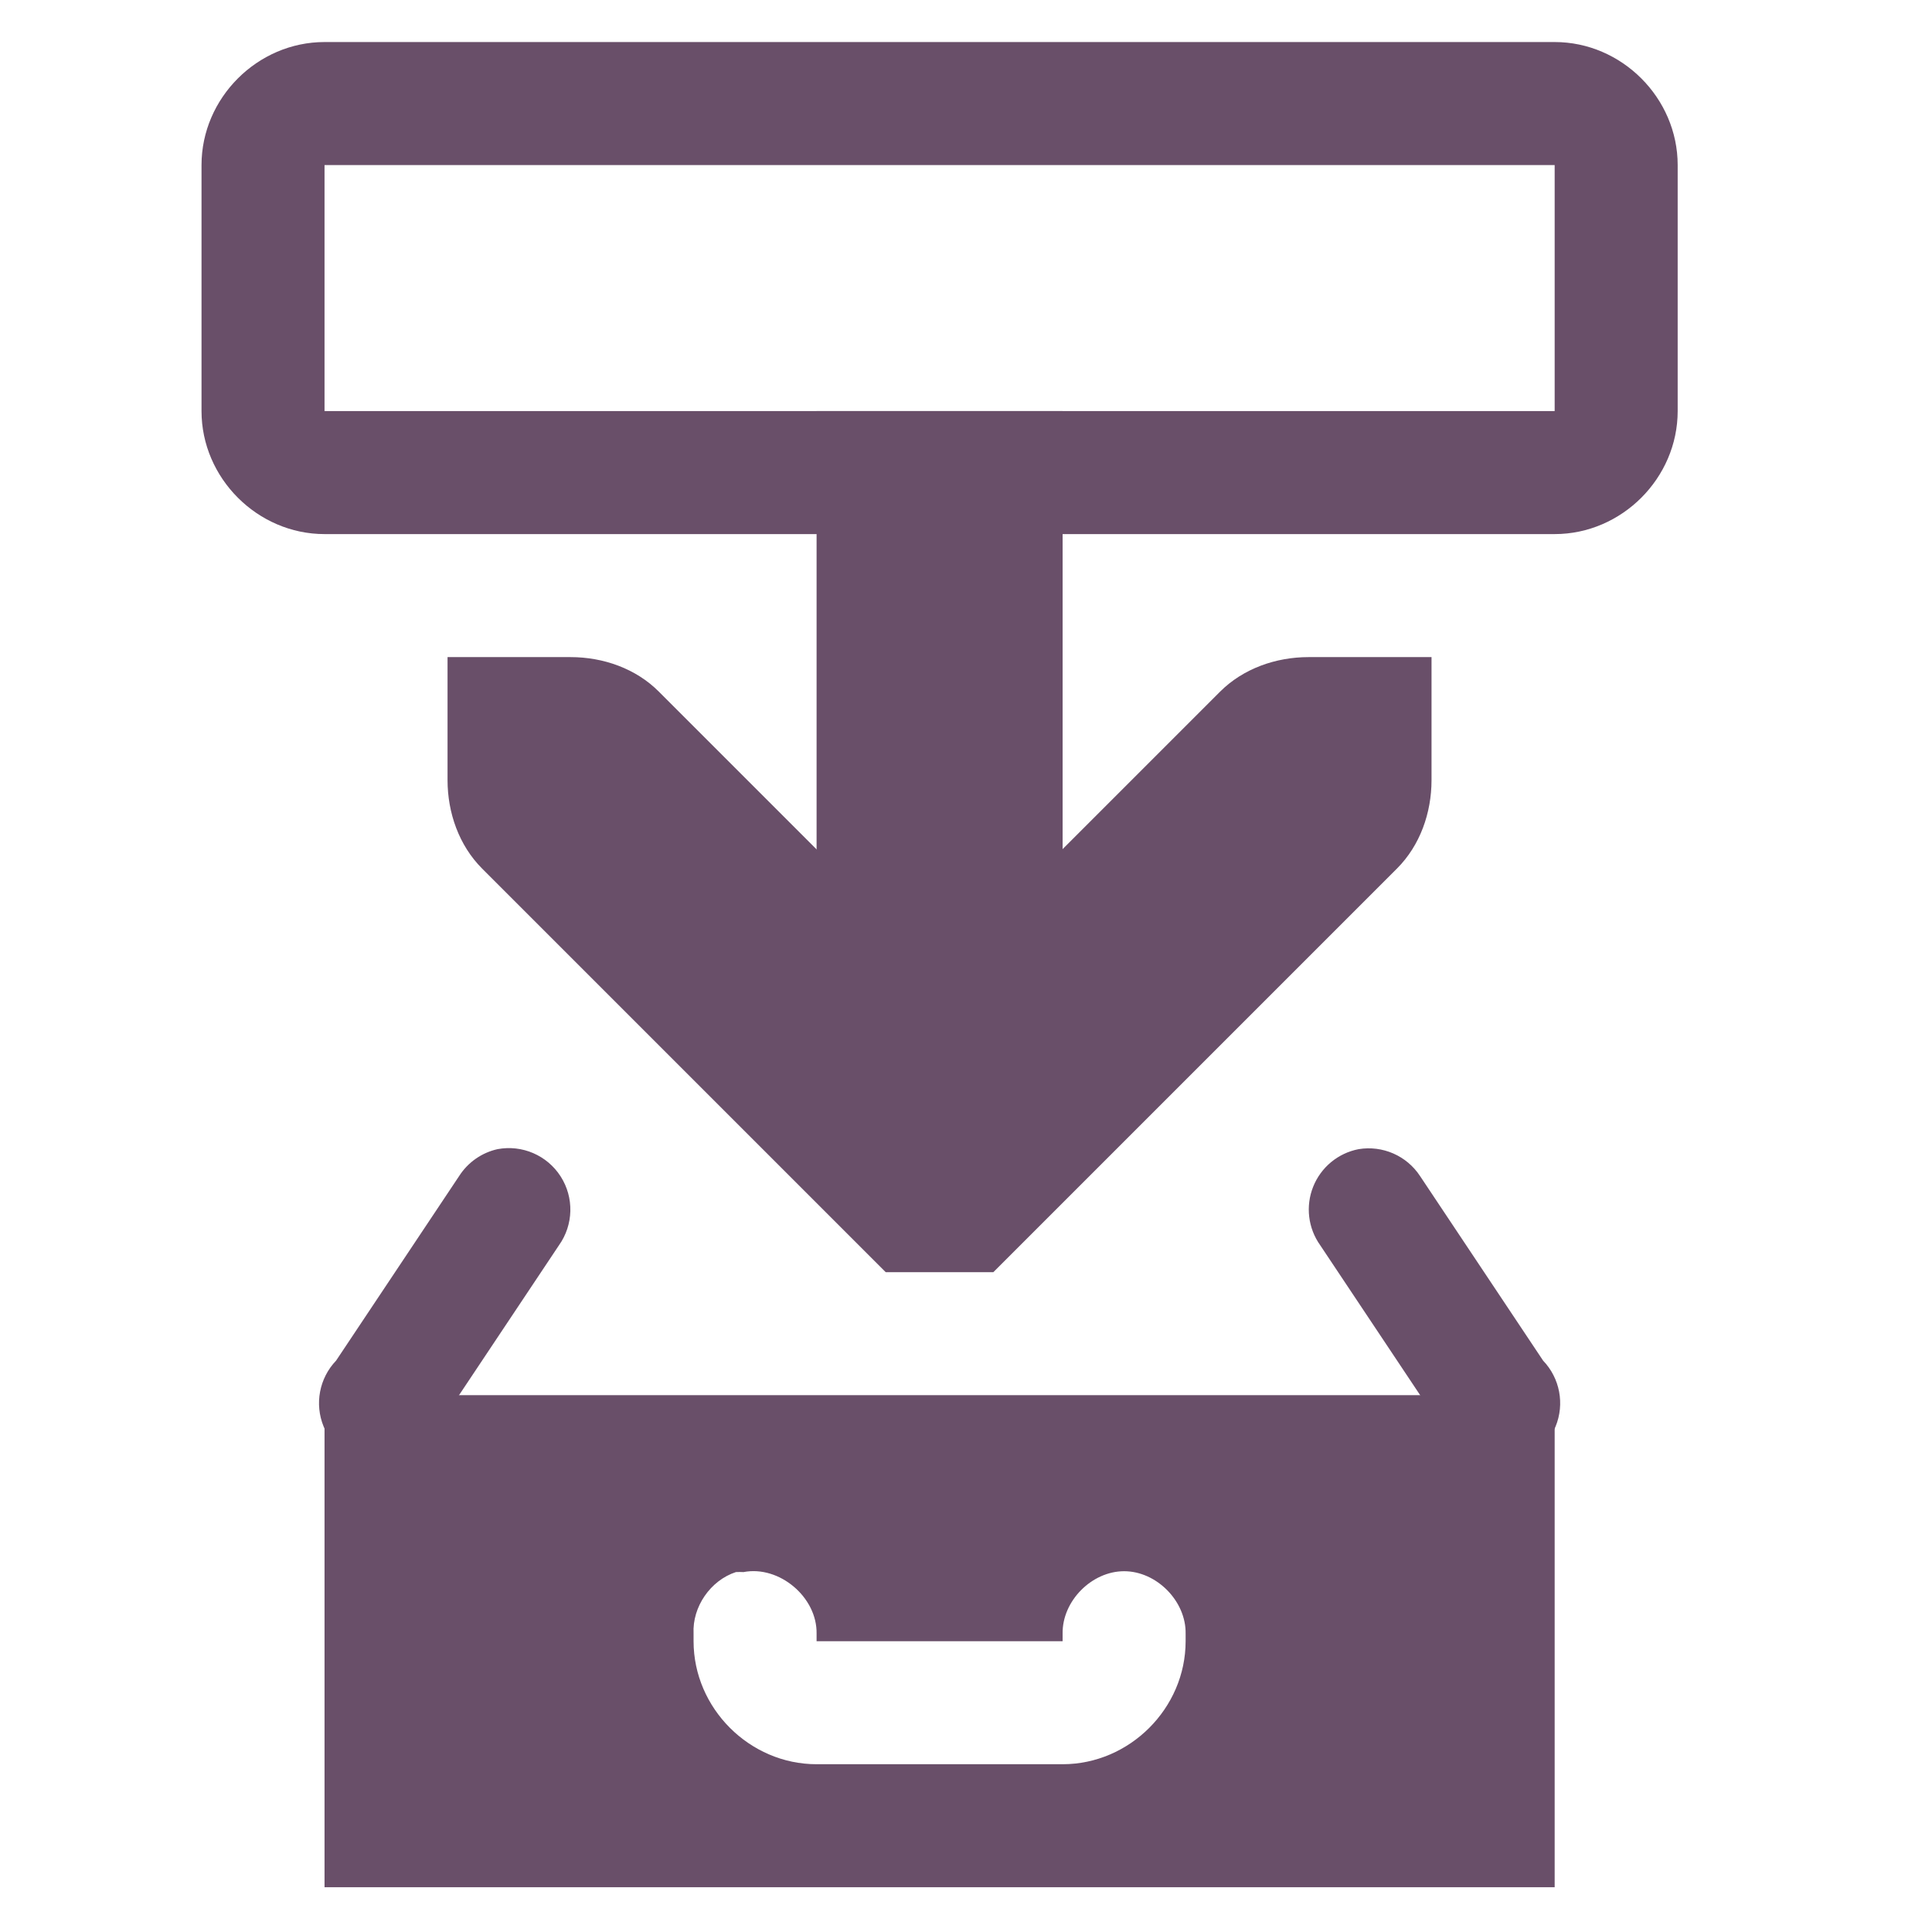
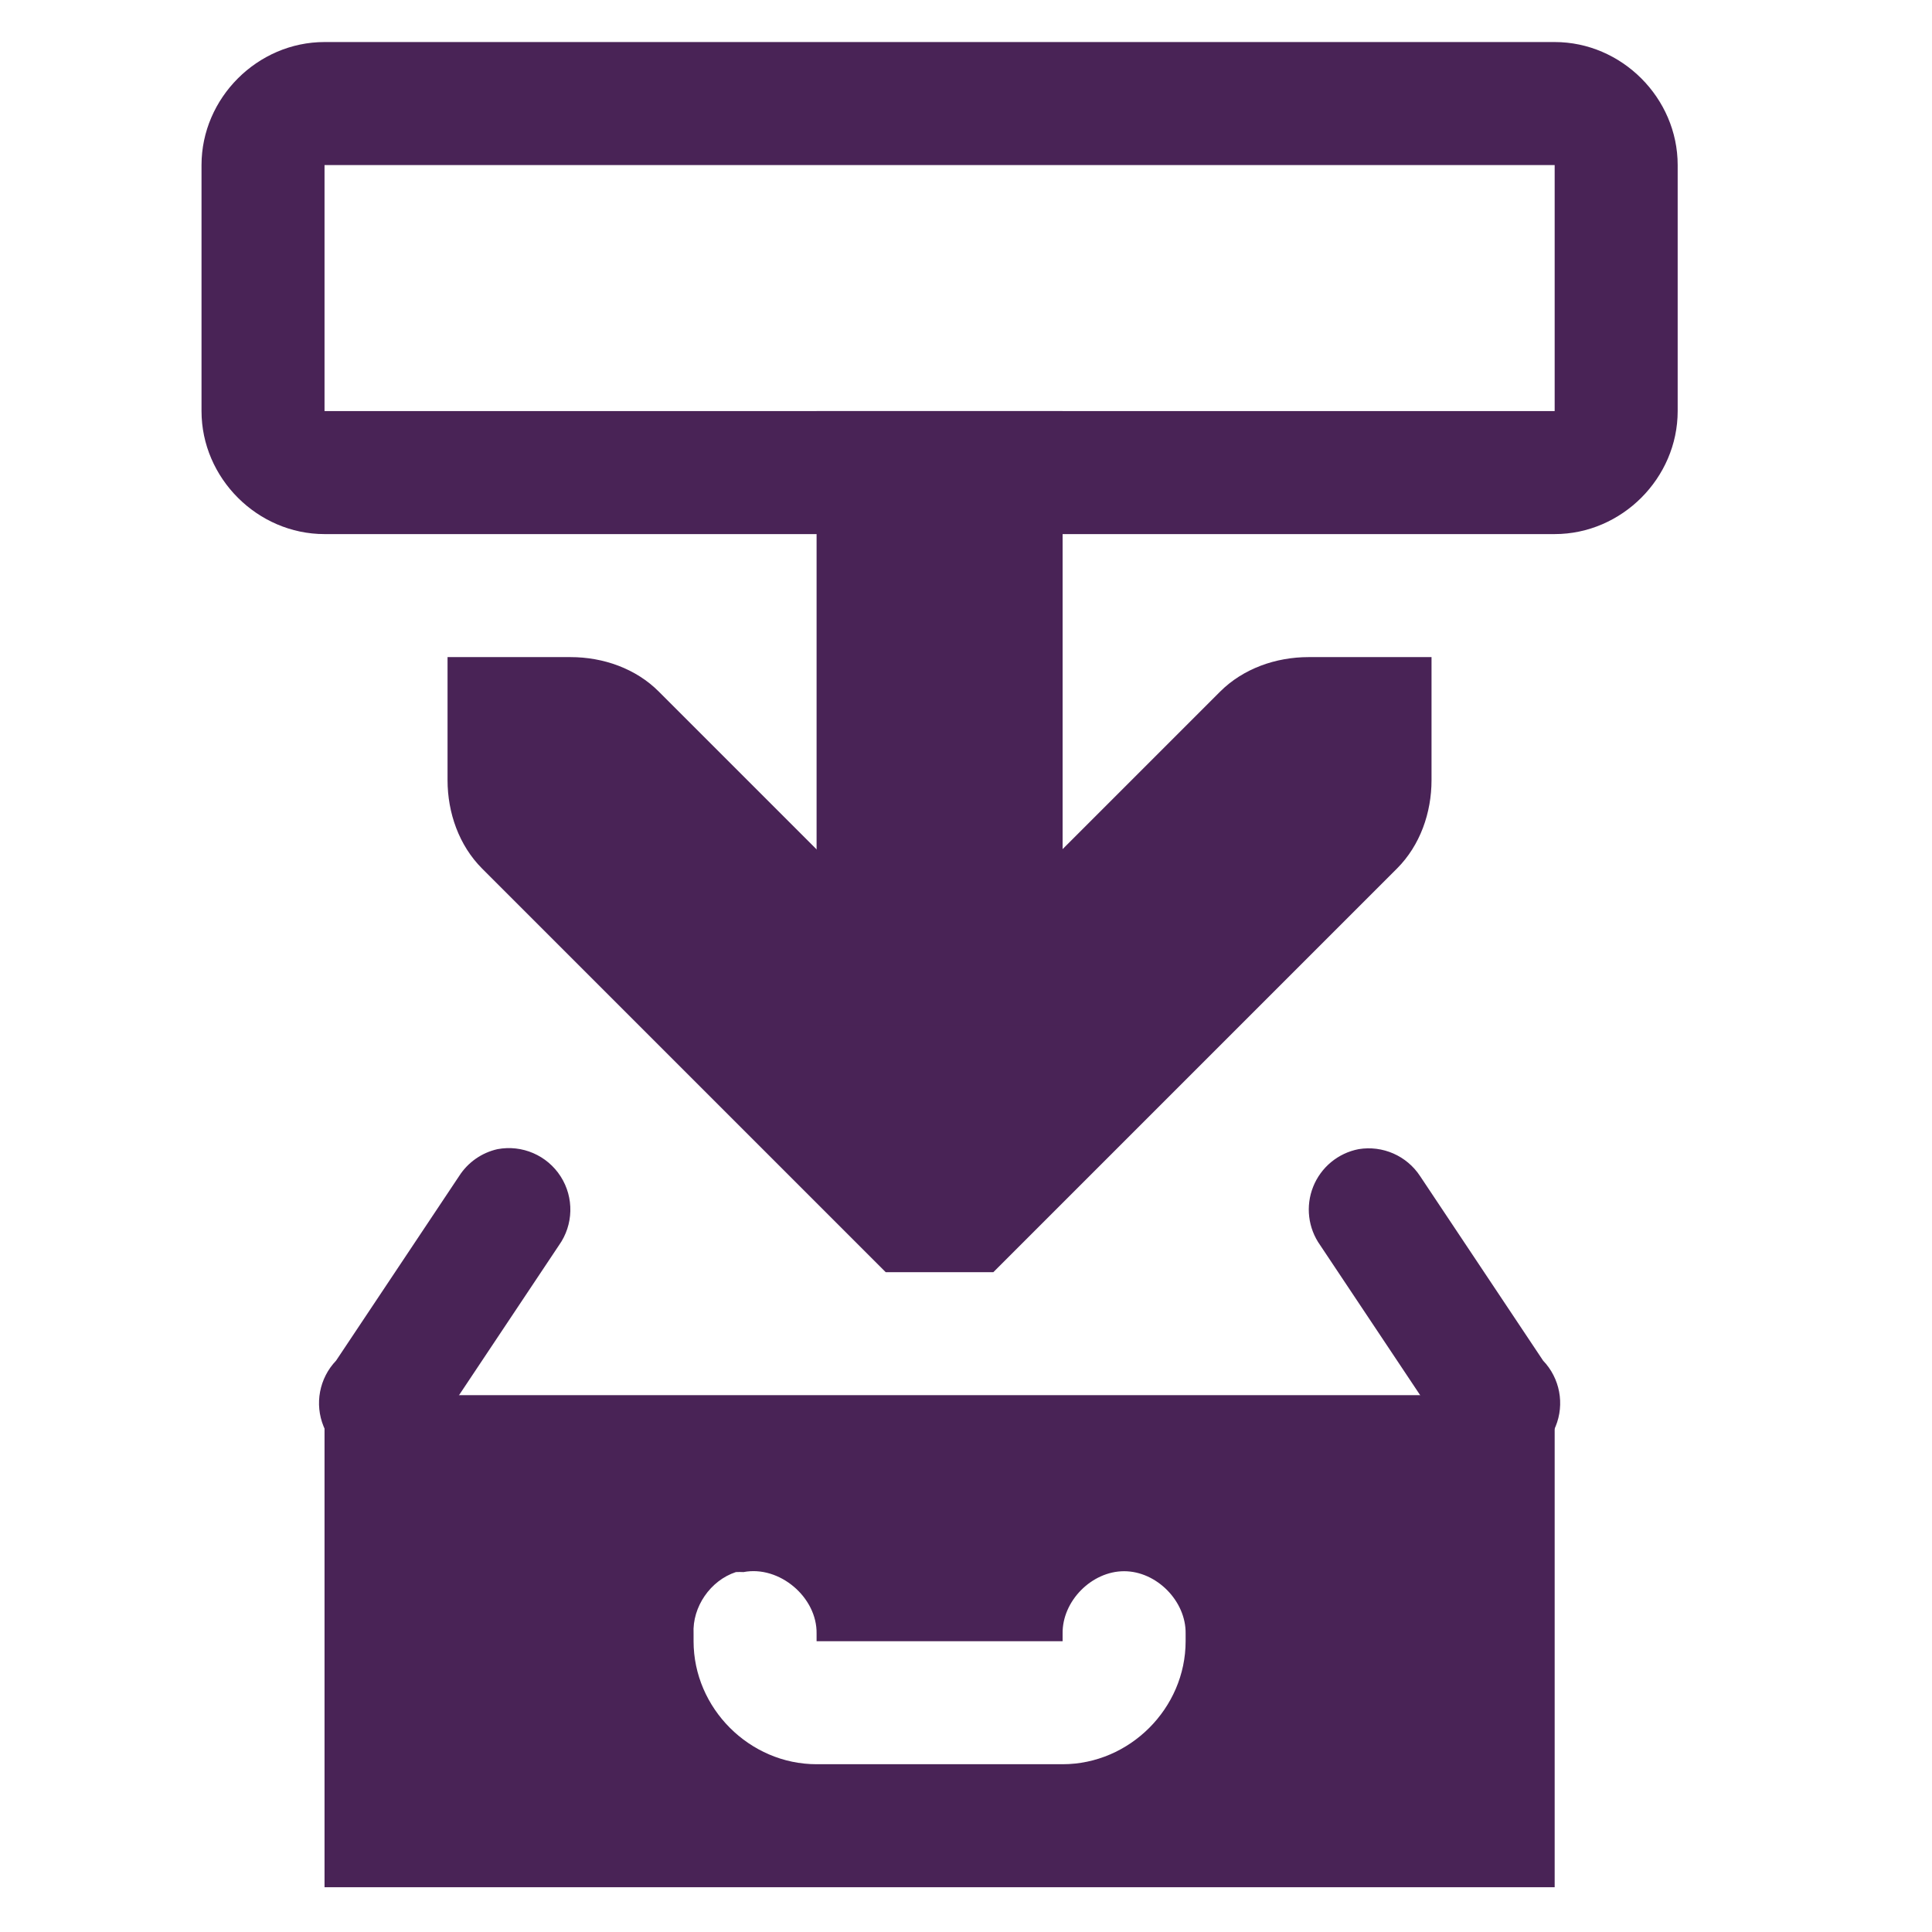
<svg xmlns="http://www.w3.org/2000/svg" xmlns:xlink="http://www.w3.org/1999/xlink" width="256" height="256" id="svg4374" version="1.1">
  <defs id="defs4376">
    <linearGradient xlink:href="#id9" id="linearGradient4236" x1="0" y1="8" x2="16" y2="8" gradientUnits="userSpaceOnUse" />
    <linearGradient y2="264.963" x2="229.189" y1="75.677" x1="77.762" gradientUnits="userSpaceOnUse" id="id9">
      <stop id="stop3151" style="stop-color:#58A6D8" offset="0" />
      <stop offset="0.471" style="stop-color:#548bbb;stop-opacity:1;" id="stop4258" />
      <stop id="stop3153" style="stop-color:#50719E" offset="0.941" />
      <stop id="stop3155" style="stop-color:#386EAB" offset="1" />
    </linearGradient>
    <linearGradient xlink:href="#id9" id="linearGradient4238" gradientUnits="userSpaceOnUse" x1="0" y1="8" x2="16" y2="8" />
    <linearGradient y2="264.963" x2="229.189" y1="75.677" x1="77.762" gradientUnits="userSpaceOnUse" id="linearGradient5145">
      <stop id="stop5147" style="stop-color:#58A6D8" offset="0" />
      <stop offset="0.471" style="stop-color:#548bbb;stop-opacity:1;" id="stop5149" />
      <stop id="stop5151" style="stop-color:#50719E" offset="0.941" />
      <stop id="stop5153" style="stop-color:#386EAB" offset="1" />
    </linearGradient>
    <linearGradient xlink:href="#id9" id="linearGradient4240" gradientUnits="userSpaceOnUse" x1="0" y1="8" x2="16" y2="8" />
    <linearGradient y2="264.963" x2="229.189" y1="75.677" x1="77.762" gradientUnits="userSpaceOnUse" id="linearGradient5156">
      <stop id="stop5158" style="stop-color:#58A6D8" offset="0" />
      <stop offset="0.471" style="stop-color:#548bbb;stop-opacity:1;" id="stop5160" />
      <stop id="stop5162" style="stop-color:#50719E" offset="0.941" />
      <stop id="stop5164" style="stop-color:#386EAB" offset="1" />
    </linearGradient>
    <linearGradient xlink:href="#id9" id="linearGradient4242" gradientUnits="userSpaceOnUse" x1="0" y1="8" x2="16" y2="8" />
    <linearGradient y2="264.963" x2="229.189" y1="75.677" x1="77.762" gradientUnits="userSpaceOnUse" id="linearGradient5167">
      <stop id="stop5169" style="stop-color:#58A6D8" offset="0" />
      <stop offset="0.471" style="stop-color:#548bbb;stop-opacity:1;" id="stop5171" />
      <stop id="stop5173" style="stop-color:#50719E" offset="0.941" />
      <stop id="stop5175" style="stop-color:#386EAB" offset="1" />
    </linearGradient>
    <linearGradient xlink:href="#id9" id="linearGradient4264" x1="120" y1="546" x2="136" y2="546" gradientUnits="userSpaceOnUse" />
    <linearGradient y2="264.963" x2="229.189" y1="75.677" x1="77.762" gradientUnits="userSpaceOnUse" id="linearGradient5178">
      <stop id="stop5180" style="stop-color:#58A6D8" offset="0" />
      <stop offset="0.471" style="stop-color:#548bbb;stop-opacity:1;" id="stop5182" />
      <stop id="stop5184" style="stop-color:#50719E" offset="0.941" />
      <stop id="stop5186" style="stop-color:#386EAB" offset="1" />
    </linearGradient>
    <linearGradient xlink:href="#id9" id="linearGradient4268" gradientUnits="userSpaceOnUse" x1="120" y1="546" x2="136" y2="546" />
    <linearGradient y2="264.963" x2="229.189" y1="75.677" x1="77.762" gradientUnits="userSpaceOnUse" id="linearGradient5189">
      <stop id="stop5191" style="stop-color:#58A6D8" offset="0" />
      <stop offset="0.471" style="stop-color:#548bbb;stop-opacity:1;" id="stop5193" />
      <stop id="stop5195" style="stop-color:#50719E" offset="0.941" />
      <stop id="stop5197" style="stop-color:#386EAB" offset="1" />
    </linearGradient>
    <linearGradient y2="264.963" x2="229.189" y1="75.677" x1="77.762" gradientUnits="userSpaceOnUse" id="linearGradient5200">
      <stop id="stop5202" style="stop-color:#58A6D8" offset="0" />
      <stop offset="0.471" style="stop-color:#548bbb;stop-opacity:1;" id="stop5204" />
      <stop id="stop5206" style="stop-color:#50719E" offset="0.941" />
      <stop id="stop5208" style="stop-color:#386EAB" offset="1" />
    </linearGradient>
    <linearGradient xlink:href="#id9" id="linearGradient4250" gradientUnits="userSpaceOnUse" x1="0" y1="8" x2="16" y2="8" />
    <linearGradient y2="264.963" x2="229.189" y1="75.677" x1="77.762" gradientUnits="userSpaceOnUse" id="linearGradient5211">
      <stop id="stop5213" style="stop-color:#58A6D8" offset="0" />
      <stop offset="0.471" style="stop-color:#548bbb;stop-opacity:1;" id="stop5215" />
      <stop id="stop5217" style="stop-color:#50719E" offset="0.941" />
      <stop id="stop5219" style="stop-color:#386EAB" offset="1" />
    </linearGradient>
    <linearGradient xlink:href="#id9" id="linearGradient4252" gradientUnits="userSpaceOnUse" x1="0" y1="8" x2="16" y2="8" />
    <linearGradient y2="264.963" x2="229.189" y1="75.677" x1="77.762" gradientUnits="userSpaceOnUse" id="linearGradient5222">
      <stop id="stop5224" style="stop-color:#58A6D8" offset="0" />
      <stop offset="0.471" style="stop-color:#548bbb;stop-opacity:1;" id="stop5226" />
      <stop id="stop5228" style="stop-color:#50719E" offset="0.941" />
      <stop id="stop5230" style="stop-color:#386EAB" offset="1" />
    </linearGradient>
    <linearGradient xlink:href="#id9" id="linearGradient4254" gradientUnits="userSpaceOnUse" x1="0" y1="8" x2="16" y2="8" />
    <linearGradient y2="264.963" x2="229.189" y1="75.677" x1="77.762" gradientUnits="userSpaceOnUse" id="linearGradient5233">
      <stop id="stop5235" style="stop-color:#58A6D8" offset="0" />
      <stop offset="0.471" style="stop-color:#548bbb;stop-opacity:1;" id="stop5237" />
      <stop id="stop5239" style="stop-color:#50719E" offset="0.941" />
      <stop id="stop5241" style="stop-color:#386EAB" offset="1" />
    </linearGradient>
    <linearGradient y2="8" x2="16" y1="8" x1="0" gradientUnits="userSpaceOnUse" id="linearGradient5253" xlink:href="#id9" />
    <linearGradient xlink:href="#id9" id="linearGradient5408" x1="120" y1="546" x2="136" y2="546" gradientUnits="userSpaceOnUse" spreadMethod="reflect" />
    <linearGradient xlink:href="#id9" id="linearGradient5464" x1="0.008" y1="8.007" x2="15.992" y2="8.007" gradientUnits="userSpaceOnUse" spreadMethod="reflect" />
    <linearGradient xlink:href="#id9" id="linearGradient5520" x1="0.997" y1="8.032" x2="15.021" y2="8.032" gradientUnits="userSpaceOnUse" spreadMethod="reflect" />
    <linearGradient xlink:href="#id9" id="linearGradient5604" x1="0.969" y1="8" x2="14" y2="8" gradientUnits="userSpaceOnUse" spreadMethod="reflect" />
    <linearGradient xlink:href="#id9" id="linearGradient5693" x1="1.594" y1="8.011" x2="14" y2="8.011" gradientUnits="userSpaceOnUse" spreadMethod="reflect" />
    <linearGradient xlink:href="#id9" id="linearGradient5815" x1="0" y1="8.5" x2="16" y2="8.5" gradientUnits="userSpaceOnUse" spreadMethod="reflect" />
  </defs>
  <g id="layer1" transform="translate(0,-796.3622)">
-     <g id="g5837" transform="matrix(16.2999,0,0,16.2999,-5.894464,801.9325)" style="fill:#694f69;fill-opacity:1">
-       <g transform="translate(-101.0002,-647)" style="display:inline;fill:#694f69;fill-opacity:1" id="layer9" />
-       <g transform="translate(-101.0002,-647)" id="layer10" style="fill:#694f69;fill-opacity:1" />
-       <g transform="translate(-101.0002,-647)" id="layer11" style="fill:#694f69;fill-opacity:1" />
-       <g transform="translate(-101.0002,-647)" id="layer13" style="fill:#694f69;fill-opacity:1" />
-       <g transform="translate(-101.0002,-647)" id="layer14" style="fill:#694f69;fill-opacity:1" />
-       <g transform="translate(-101.0002,-647)" style="display:inline;fill:#694f69;fill-opacity:1" id="layer15" />
-       <g transform="translate(-101.0002,-647)" id="g71291" style="display:inline;fill:#694f69;fill-opacity:1" />
-       <g transform="translate(-101.0002,-647)" id="g4953" style="display:inline;fill:#694f69;fill-opacity:1" />
-       <g transform="translate(-101.0002,-647)" style="display:inline;fill:#694f69;fill-opacity:1" id="layer12">
-         <path id="path3613-6" d="m 105,652 0,1 c 10e-6,0.265 0.093,0.531 0.281,0.719 l 3,3 0.281,0.281 0.875,0 0.281,-0.281 3,-3 c 0.188,-0.188 0.281,-0.453 0.281,-0.719 l 0,-1 -1,0 c -0.265,10e-6 -0.531,0.093 -0.719,0.281 l -2.281,2.281 -2.281,-2.281 C 106.531,652.093 106.266,652 106,652 l -1,0 z" style="font-size:medium;font-style:normal;font-variant:normal;font-weight:normal;font-stretch:normal;text-indent:0;text-align:start;text-decoration:none;line-height:normal;letter-spacing:normal;word-spacing:normal;text-transform:none;direction:ltr;block-progression:tb;writing-mode:lr-tb;text-anchor:start;color:#000000;fill:#694f69;fill-opacity:1;stroke:none;stroke-width:2;marker:none;visibility:visible;display:inline;overflow:visible;enable-background:accumulate;font-family:Bitstream Vera Sans;-inkscape-font-specification:Bitstream Vera Sans" />
-         <path id="path4388-5" d="m 108,650 0,5 2,0 0,-5 -2,0 z" style="font-size:medium;font-style:normal;font-variant:normal;font-weight:normal;font-stretch:normal;text-indent:0;text-align:start;text-decoration:none;line-height:normal;letter-spacing:normal;word-spacing:normal;text-transform:none;direction:ltr;block-progression:tb;writing-mode:lr-tb;text-anchor:start;baseline-shift:baseline;color:#000000;fill:#694f69;fill-opacity:1;stroke:none;stroke-width:2;marker:none;visibility:visible;display:inline;overflow:visible;enable-background:accumulate;font-family:Sans;-inkscape-font-specification:Sans" />
-         <path id="rect11668-7-5-4" d="m 104,658 0,4 10,0 0,-4 z m 3.344,1.438 c 0.021,-10e-4 0.042,-10e-4 0.062,0 0.291,-0.056 0.599,0.204 0.594,0.5 l 0,0.062 2,0 0,-0.062 c -0.004,-0.264 0.236,-0.507 0.5,-0.507 0.264,0 0.504,0.243 0.5,0.507 l 0,0.062 c 0,0.545 -0.455,1 -1,1 l -2,0 c -0.545,0 -1,-0.455 -1,-1 l 0,-0.062 c -0.011,-0.217 0.137,-0.432 0.344,-0.5 z" style="color:#000000;fill:#694f69;fill-opacity:1;fill-rule:evenodd;stroke:none;stroke-width:1;marker:none;visibility:visible;display:inline;overflow:visible;enable-background:accumulate" />
-         <path id="rect4390" d="m 104,647 c -0.545,0 -1,0.455 -1,1 l 0,2 c 0,0.545 0.455,1 1,1 l 10,0 c 0.545,0 1,-0.455 1,-1 l 0,-2 c 0,-0.545 -0.455,-1 -1,-1 l -10,0 z m 0,1 10,0 0,2 -10,0 0,-2 z" style="font-size:medium;font-style:normal;font-variant:normal;font-weight:normal;font-stretch:normal;text-indent:0;text-align:start;text-decoration:none;line-height:normal;letter-spacing:normal;word-spacing:normal;text-transform:none;direction:ltr;block-progression:tb;writing-mode:lr-tb;text-anchor:start;baseline-shift:baseline;color:#bebebe;fill:#694f69;fill-opacity:1;stroke:none;stroke-width:1;marker:none;visibility:visible;display:inline;overflow:visible;enable-background:accumulate;font-family:Sans;-inkscape-font-specification:Sans" />
-         <path id="rect4390-9-1" d="m 105.406,656 a 0.5,0.5 0 0 0 -0.312,0.219 l -1,1.5 a 0.5,0.5 0 1 0 0.812,0.562 l 1,-1.5 a 0.5,0.5 0 0 0 -0.5,-0.781 z m 7,0 a 0.5,0.5 0 0 0 -0.312,0.781 l 1,1.5 a 0.5,0.5 0 1 0 0.812,-0.562 l -1,-1.5 a 0.5,0.5 0 0 0 -0.5,-0.219 z" style="font-size:medium;font-style:normal;font-variant:normal;font-weight:normal;font-stretch:normal;text-indent:0;text-align:start;text-decoration:none;line-height:normal;letter-spacing:normal;word-spacing:normal;text-transform:none;direction:ltr;block-progression:tb;writing-mode:lr-tb;text-anchor:start;baseline-shift:baseline;color:#bebebe;fill:#694f69;fill-opacity:1;stroke:none;stroke-width:1;marker:none;visibility:visible;display:inline;overflow:visible;enable-background:accumulate;font-family:Sans;-inkscape-font-specification:Sans" />
+     <g id="g5837" transform="matrix(16.2999,0,0,16.2999,-5.894464,801.9325)" style="fill:#492356;fill-opacity:1">
+       <g transform="translate(-101.0002,-647)" style="display:inline;fill:#492356;fill-opacity:1" id="layer9" />
+       <g transform="translate(-101.0002,-647)" id="layer10" style="fill:#492356;fill-opacity:1" />
+       <g transform="translate(-101.0002,-647)" id="layer11" style="fill:#492356;fill-opacity:1" />
+       <g transform="translate(-101.0002,-647)" id="layer13" style="fill:#492356;fill-opacity:1" />
+       <g transform="translate(-101.0002,-647)" id="layer14" style="fill:#492356;fill-opacity:1" />
+       <g transform="translate(-101.0002,-647)" style="display:inline;fill:#492356;fill-opacity:1" id="layer15" />
+       <g transform="translate(-101.0002,-647)" id="g71291" style="display:inline;fill:#492356;fill-opacity:1" />
+       <g transform="translate(-101.0002,-647)" id="g4953" style="display:inline;fill:#492356;fill-opacity:1" />
+       <g transform="translate(-101.0002,-647)" style="display:inline;fill:#492356;fill-opacity:1" id="layer12">
+         <path id="path3613-6" d="m 105,652 0,1 c 10e-6,0.265 0.093,0.531 0.281,0.719 l 3,3 0.281,0.281 0.875,0 0.281,-0.281 3,-3 c 0.188,-0.188 0.281,-0.453 0.281,-0.719 l 0,-1 -1,0 c -0.265,10e-6 -0.531,0.093 -0.719,0.281 l -2.281,2.281 -2.281,-2.281 C 106.531,652.093 106.266,652 106,652 l -1,0 z" style="font-size:medium;font-style:normal;font-variant:normal;font-weight:normal;font-stretch:normal;text-indent:0;text-align:start;text-decoration:none;line-height:normal;letter-spacing:normal;word-spacing:normal;text-transform:none;direction:ltr;block-progression:tb;writing-mode:lr-tb;text-anchor:start;color:#000000;fill:#492356;fill-opacity:1;stroke:none;stroke-width:2;marker:none;visibility:visible;display:inline;overflow:visible;enable-background:accumulate;font-family:Bitstream Vera Sans;-inkscape-font-specification:Bitstream Vera Sans" />
+         <path id="path4388-5" d="m 108,650 0,5 2,0 0,-5 -2,0 z" style="font-size:medium;font-style:normal;font-variant:normal;font-weight:normal;font-stretch:normal;text-indent:0;text-align:start;text-decoration:none;line-height:normal;letter-spacing:normal;word-spacing:normal;text-transform:none;direction:ltr;block-progression:tb;writing-mode:lr-tb;text-anchor:start;baseline-shift:baseline;color:#000000;fill:#492356;fill-opacity:1;stroke:none;stroke-width:2;marker:none;visibility:visible;display:inline;overflow:visible;enable-background:accumulate;font-family:Sans;-inkscape-font-specification:Sans" />
+         <path id="rect11668-7-5-4" d="m 104,658 0,4 10,0 0,-4 z m 3.344,1.438 c 0.021,-10e-4 0.042,-10e-4 0.062,0 0.291,-0.056 0.599,0.204 0.594,0.5 l 0,0.062 2,0 0,-0.062 c -0.004,-0.264 0.236,-0.507 0.5,-0.507 0.264,0 0.504,0.243 0.5,0.507 l 0,0.062 c 0,0.545 -0.455,1 -1,1 l -2,0 c -0.545,0 -1,-0.455 -1,-1 l 0,-0.062 c -0.011,-0.217 0.137,-0.432 0.344,-0.5 z" style="color:#000000;fill:#492356;fill-opacity:1;fill-rule:evenodd;stroke:none;stroke-width:1;marker:none;visibility:visible;display:inline;overflow:visible;enable-background:accumulate" />
+         <path id="rect4390" d="m 104,647 c -0.545,0 -1,0.455 -1,1 l 0,2 c 0,0.545 0.455,1 1,1 l 10,0 c 0.545,0 1,-0.455 1,-1 l 0,-2 c 0,-0.545 -0.455,-1 -1,-1 l -10,0 z m 0,1 10,0 0,2 -10,0 0,-2 z" style="font-size:medium;font-style:normal;font-variant:normal;font-weight:normal;font-stretch:normal;text-indent:0;text-align:start;text-decoration:none;line-height:normal;letter-spacing:normal;word-spacing:normal;text-transform:none;direction:ltr;block-progression:tb;writing-mode:lr-tb;text-anchor:start;baseline-shift:baseline;color:#bebebe;fill:#492356;fill-opacity:1;stroke:none;stroke-width:1;marker:none;visibility:visible;display:inline;overflow:visible;enable-background:accumulate;font-family:Sans;-inkscape-font-specification:Sans" />
+         <path id="rect4390-9-1" d="m 105.406,656 a 0.5,0.5 0 0 0 -0.312,0.219 l -1,1.5 a 0.5,0.5 0 1 0 0.812,0.562 l 1,-1.5 a 0.5,0.5 0 0 0 -0.5,-0.781 z m 7,0 a 0.5,0.5 0 0 0 -0.312,0.781 l 1,1.5 a 0.5,0.5 0 1 0 0.812,-0.562 l -1,-1.5 a 0.5,0.5 0 0 0 -0.5,-0.219 z" style="font-size:medium;font-style:normal;font-variant:normal;font-weight:normal;font-stretch:normal;text-indent:0;text-align:start;text-decoration:none;line-height:normal;letter-spacing:normal;word-spacing:normal;text-transform:none;direction:ltr;block-progression:tb;writing-mode:lr-tb;text-anchor:start;baseline-shift:baseline;color:#bebebe;fill:#492356;fill-opacity:1;stroke:none;stroke-width:1;marker:none;visibility:visible;display:inline;overflow:visible;enable-background:accumulate;font-family:Sans;-inkscape-font-specification:Sans" />
      </g>
    </g>
  </g>
</svg>
